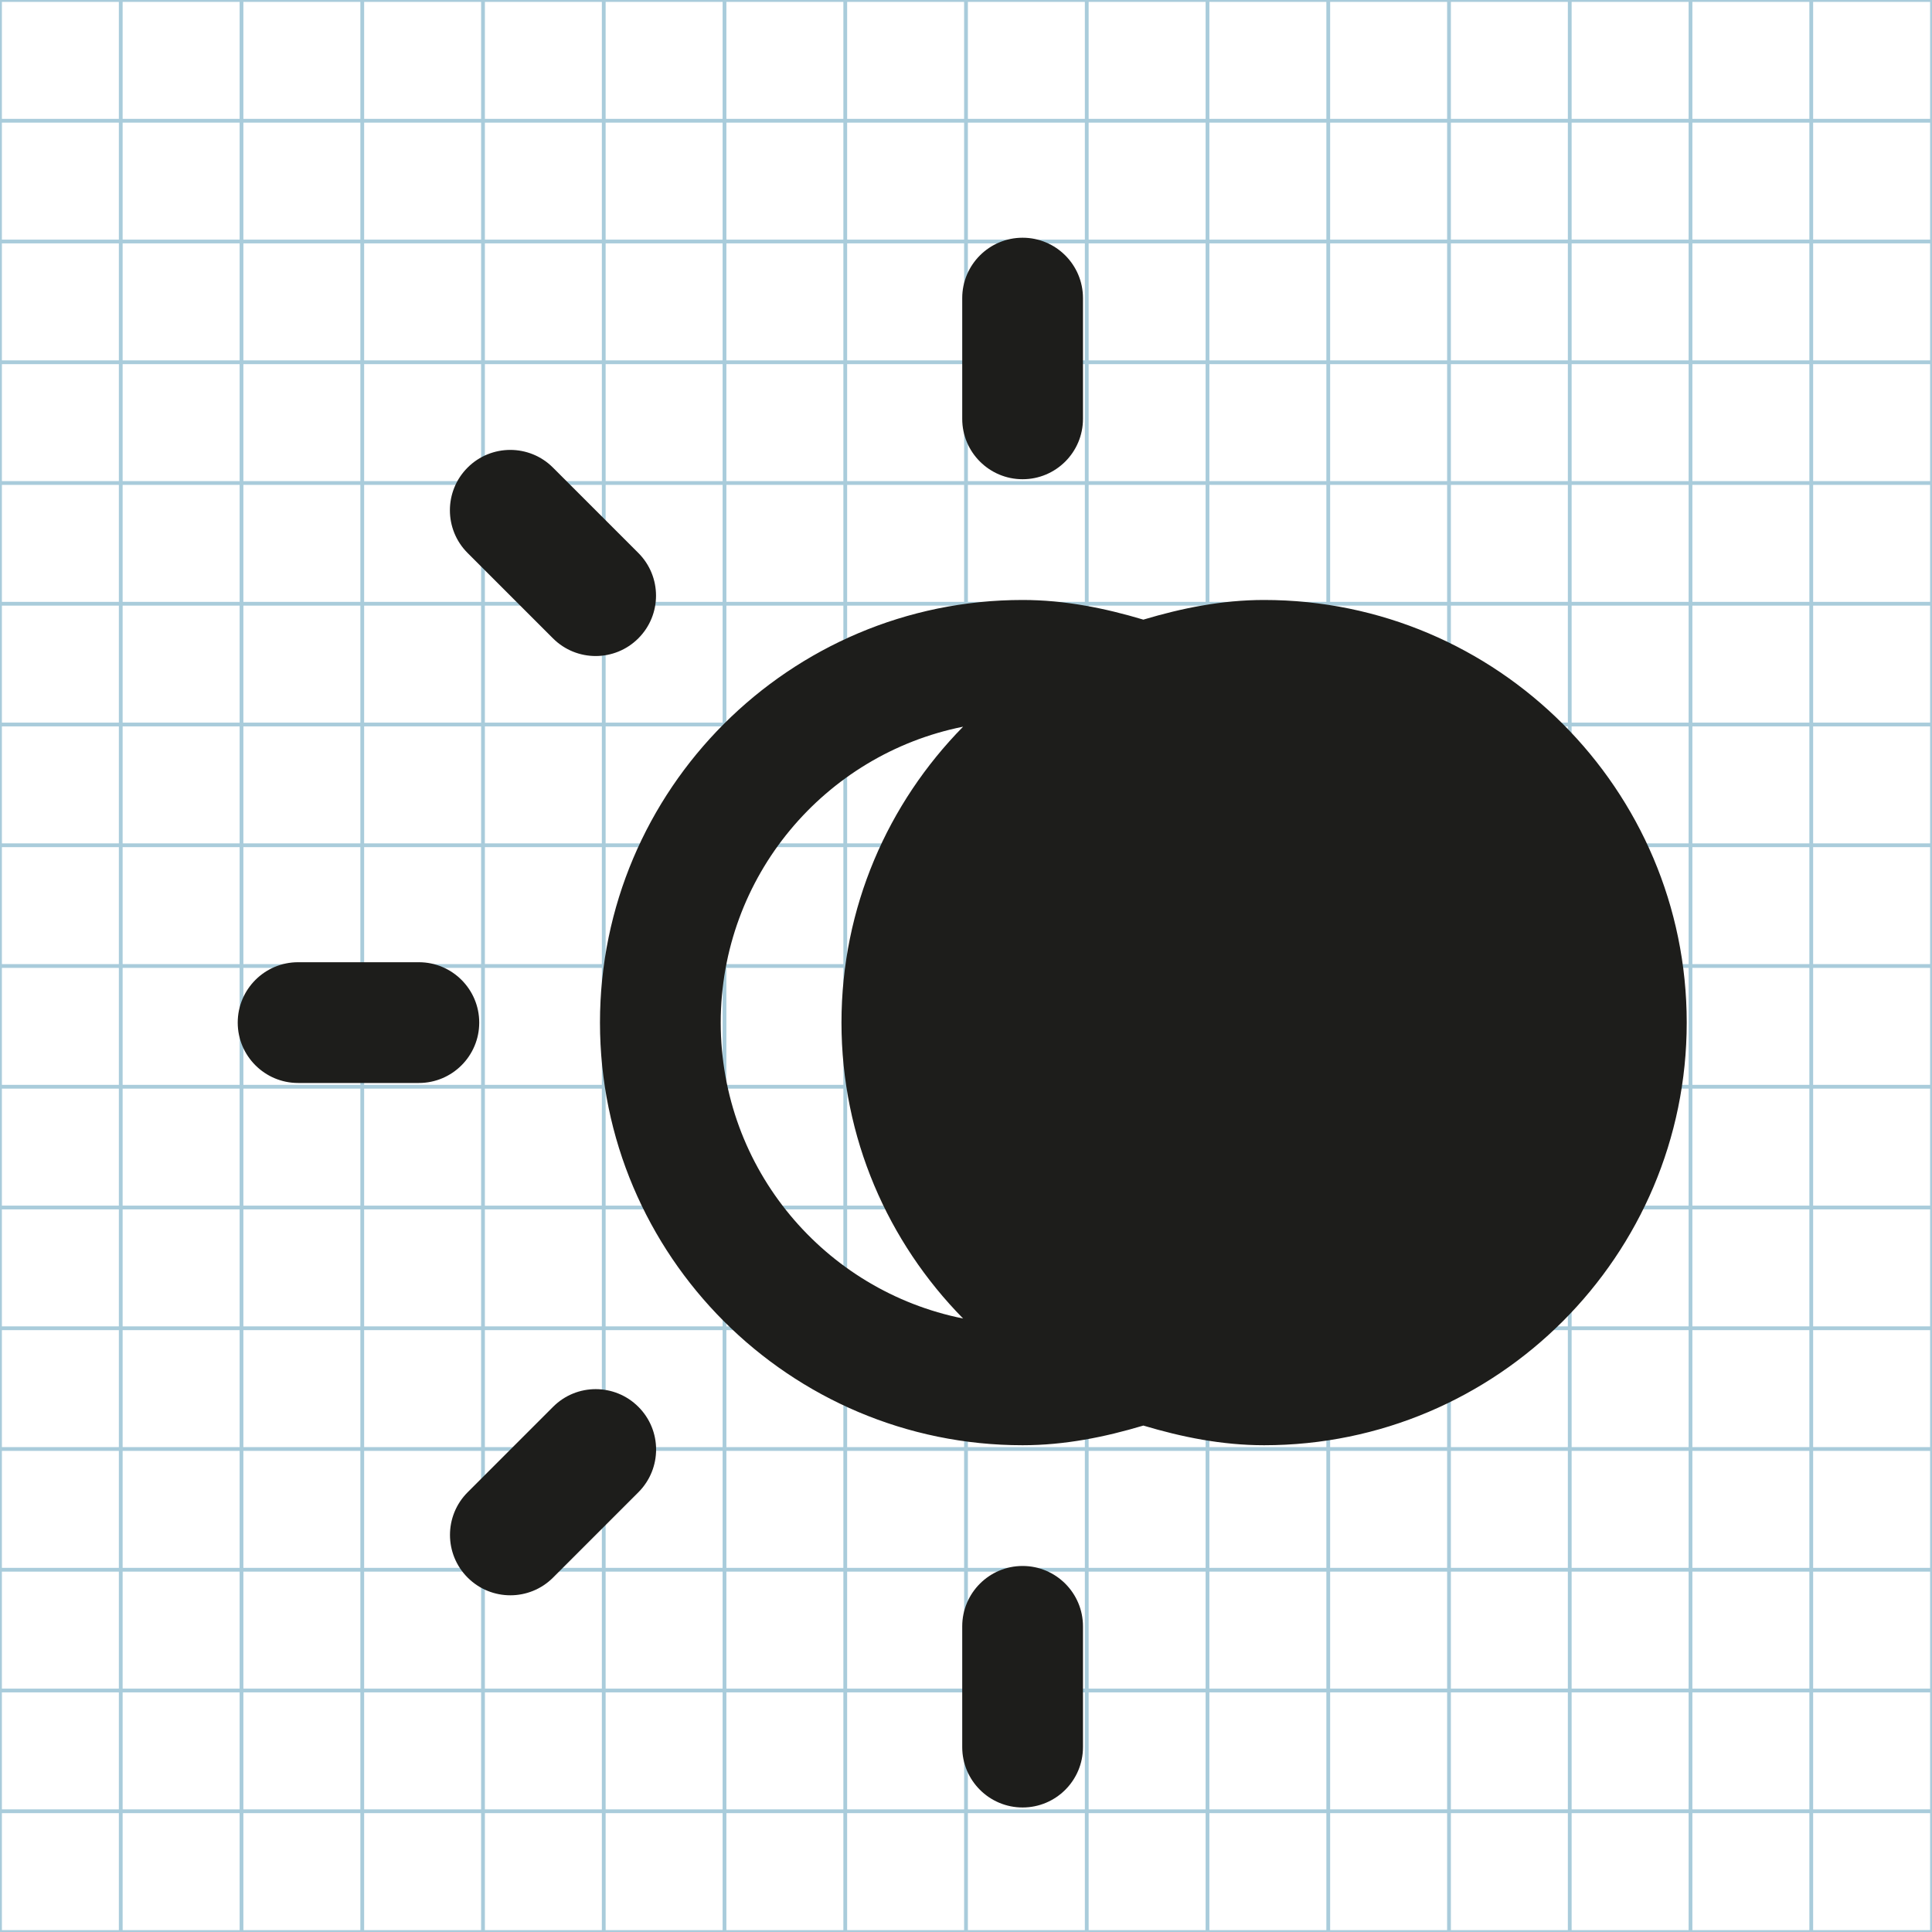
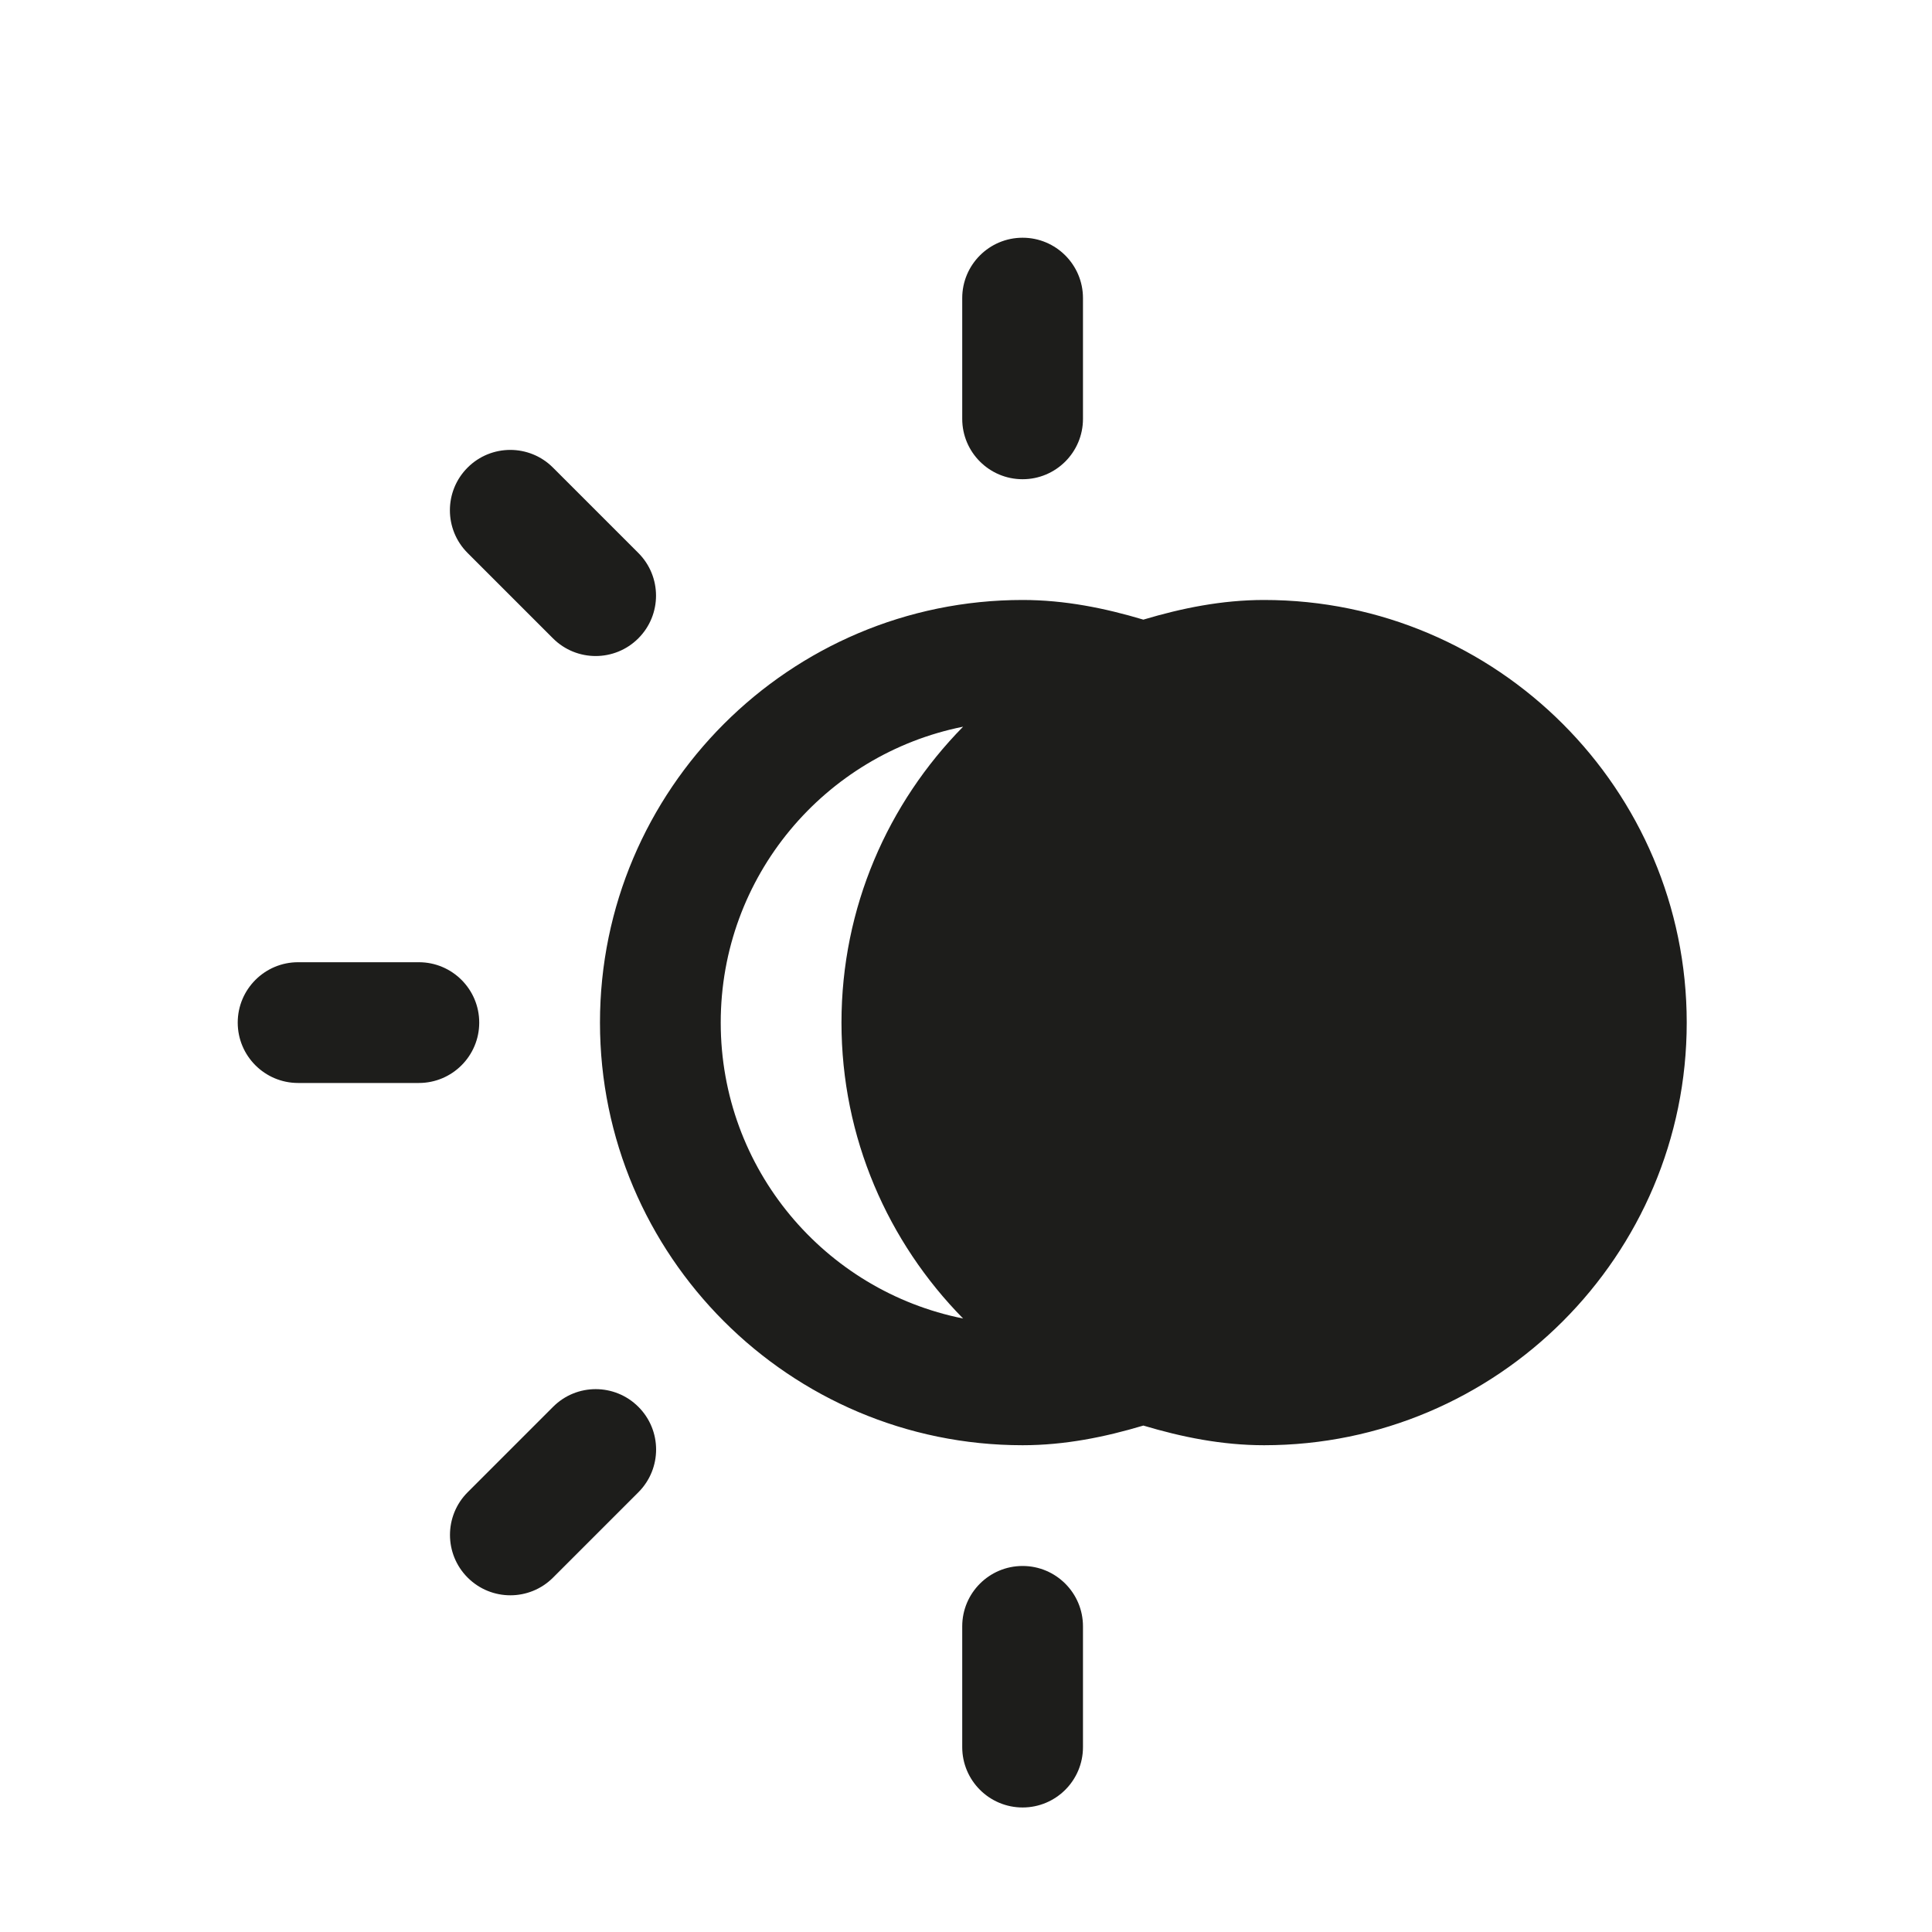
- <svg xmlns="http://www.w3.org/2000/svg" version="1.1" id="Layer_1" x="0px" y="0px" width="512px" height="512px" viewBox="0 0 512 512" enable-background="new 0 0 512 512" xml:space="preserve">
-   <g id="Grid_1_">
+ <svg xmlns="http://www.w3.org/2000/svg" version="1.1" id="Layer_1" x="0px" y="0px" width="512px" height="512px" viewBox="0 0 512 512" enable-background="new 0 0 512 512">
+   <g id="Grid_1_" style="visibility: hidden;">
    <g id="Layer_1_1_">
      <g id="Grid">
        <g>
          <rect fill="none" stroke="#A9CCDB" stroke-miterlimit="10" width="512" height="512" />
          <line fill="none" stroke="#A9CCDB" stroke-miterlimit="10" x1="0" y1="480" x2="512" y2="480" />
          <line fill="none" stroke="#A9CCDB" stroke-miterlimit="10" x1="0" y1="448" x2="512" y2="448" />
          <line fill="none" stroke="#A9CCDB" stroke-miterlimit="10" x1="0" y1="416" x2="512" y2="416" />
          <line fill="none" stroke="#A9CCDB" stroke-miterlimit="10" x1="0" y1="384" x2="512" y2="384" />
          <line fill="none" stroke="#A9CCDB" stroke-miterlimit="10" x1="0" y1="352" x2="512" y2="352" />
          <line fill="none" stroke="#A9CCDB" stroke-miterlimit="10" x1="0" y1="320" x2="512" y2="320" />
          <line fill="none" stroke="#A9CCDB" stroke-miterlimit="10" x1="0" y1="288" x2="512" y2="288" />
          <line fill="none" stroke="#A9CCDB" stroke-miterlimit="10" x1="0" y1="256" x2="512" y2="256" />
          <line fill="none" stroke="#A9CCDB" stroke-miterlimit="10" x1="0" y1="224" x2="512" y2="224" />
          <line fill="none" stroke="#A9CCDB" stroke-miterlimit="10" x1="0" y1="192" x2="512" y2="192" />
          <line fill="none" stroke="#A9CCDB" stroke-miterlimit="10" x1="0" y1="160" x2="512" y2="160" />
          <line fill="none" stroke="#A9CCDB" stroke-miterlimit="10" x1="0" y1="128" x2="512" y2="128" />
          <line fill="none" stroke="#A9CCDB" stroke-miterlimit="10" x1="0" y1="96" x2="512" y2="96" />
          <line fill="none" stroke="#A9CCDB" stroke-miterlimit="10" x1="0" y1="64" x2="512" y2="64" />
          <line fill="none" stroke="#A9CCDB" stroke-miterlimit="10" x1="0" y1="32" x2="512" y2="32" />
          <line fill="none" stroke="#A9CCDB" stroke-miterlimit="10" x1="480" y1="0" x2="480" y2="512" />
          <line fill="none" stroke="#A9CCDB" stroke-miterlimit="10" x1="448" y1="0" x2="448" y2="512" />
          <line fill="none" stroke="#A9CCDB" stroke-miterlimit="10" x1="416" y1="0" x2="416" y2="512" />
          <line fill="none" stroke="#A9CCDB" stroke-miterlimit="10" x1="384" y1="0" x2="384" y2="512" />
          <line fill="none" stroke="#A9CCDB" stroke-miterlimit="10" x1="352" y1="0" x2="352" y2="512" />
          <line fill="none" stroke="#A9CCDB" stroke-miterlimit="10" x1="320" y1="0" x2="320" y2="512" />
          <line fill="none" stroke="#A9CCDB" stroke-miterlimit="10" x1="288" y1="0" x2="288" y2="512" />
          <line fill="none" stroke="#A9CCDB" stroke-miterlimit="10" x1="256" y1="0" x2="256" y2="512" />
          <line fill="none" stroke="#A9CCDB" stroke-miterlimit="10" x1="224" y1="0" x2="224" y2="512" />
          <line fill="none" stroke="#A9CCDB" stroke-miterlimit="10" x1="192" y1="0" x2="192" y2="512" />
          <line fill="none" stroke="#A9CCDB" stroke-miterlimit="10" x1="160" y1="0" x2="160" y2="512" />
          <line fill="none" stroke="#A9CCDB" stroke-miterlimit="10" x1="128" y1="0" x2="128" y2="512" />
          <line fill="none" stroke="#A9CCDB" stroke-miterlimit="10" x1="96" y1="0" x2="96" y2="512" />
          <line fill="none" stroke="#A9CCDB" stroke-miterlimit="10" x1="64" y1="0" x2="64" y2="512" />
          <line fill="none" stroke="#A9CCDB" stroke-miterlimit="10" x1="32" y1="0" x2="32" y2="512" />
        </g>
      </g>
    </g>
  </g>
  <g>
    <g>
-       <path fill="#1D1D1B" d="M271,127c8.833,0,16-7.167,16-16V79c0-8.833-7.167-16-16-16s-16,7.167-16,16v32    C255,119.833,262.167,127,271,127z M271,415c-8.833,0-16,7.167-16,16v32c0,8.833,7.167,16,16,16s16-7.167,16-16v-32    C287,422.167,279.833,415,271,415z M146.562,372.834l-22.625,22.625c-6.25,6.249-6.25,16.374,0,22.624s16.375,6.25,22.625,0    l22.625-22.624c6.25-6.271,6.25-16.376,0-22.625C162.938,366.583,152.812,366.562,146.562,372.834z M127,271    c0-8.833-7.167-16-16-16H79c-8.833,0-16,7.167-16,16s7.167,16,16,16h32C119.833,287,127,279.833,127,271z M146.541,169.167    c6.251,6.25,16.376,6.25,22.625,0c6.251-6.25,6.251-16.375,0-22.625l-22.625-22.625c-6.25-6.25-16.374-6.25-22.625,0    c-6.25,6.25-6.25,16.375,0,22.625L146.541,169.167z M335,159c-11.188,0-21.812,2.167-32,5.208    c-10.188-3.042-20.812-5.208-32-5.208c-61.75,0-112,50.25-112,112s50.25,112,112,112c11.188,0,21.812-2.166,32-5.209    c10.188,3.043,20.812,5.209,32,5.209c61.75,0,112-50.25,112-112S396.75,159,335,159z M255.229,349.417    C218.583,342.084,191,309.791,191,271c0-38.792,27.583-71.083,64.229-78.417C235.334,212.812,223,240.458,223,271    S235.334,329.188,255.229,349.417z" />
+       <path fill="#1D1D1B" d="M271,127c8.833,0,16-7.167,16-16V79c0-8.833-7.167-16-16-16s-16,7.167-16,16v32 C255,119.833,262.167,127,271,127z M271,415c-8.833,0-16,7.167-16,16v32c0,8.833,7.167,16,16,16s16-7.167,16-16v-32 C287,422.167,279.833,415,271,415z M146.562,372.834l-22.625,22.625c-6.25,6.249-6.25,16.374,0,22.624s16.375,6.25,22.625,0 l22.625-22.624c6.25-6.271,6.25-16.376,0-22.625C162.938,366.583,152.812,366.562,146.562,372.834z M127,271 c0-8.833-7.167-16-16-16H79c-8.833,0-16,7.167-16,16s7.167,16,16,16h32C119.833,287,127,279.833,127,271z M146.541,169.167 c6.251,6.25,16.376,6.25,22.625,0c6.251-6.25,6.251-16.375,0-22.625l-22.625-22.625c-6.25-6.25-16.374-6.25-22.625,0 c-6.25,6.25-6.25,16.375,0,22.625L146.541,169.167z M335,159c-11.188,0-21.812,2.167-32,5.208 c-10.188-3.042-20.812-5.208-32-5.208c-61.75,0-112,50.25-112,112s50.25,112,112,112c11.188,0,21.812-2.166,32-5.209 c10.188,3.043,20.812,5.209,32,5.209c61.75,0,112-50.25,112-112S396.75,159,335,159z M255.229,349.417 C218.583,342.084,191,309.791,191,271c0-38.792,27.583-71.083,64.229-78.417C235.334,212.812,223,240.458,223,271 S235.334,329.188,255.229,349.417z" />
    </g>
  </g>
</svg>
